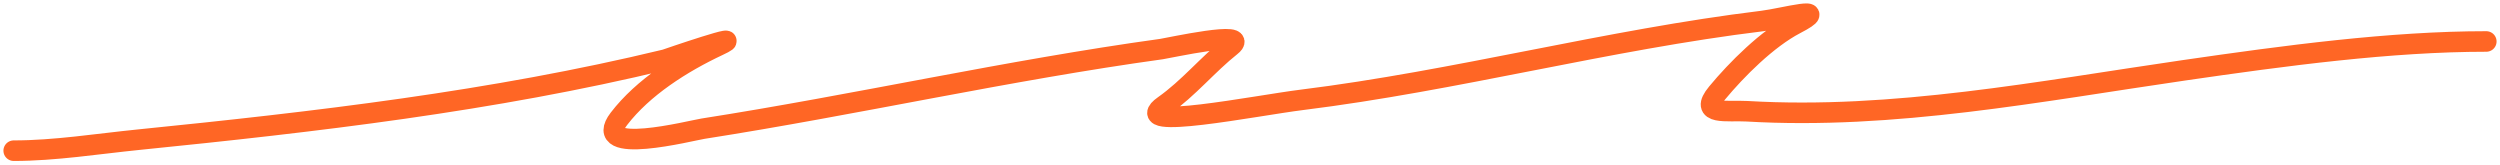
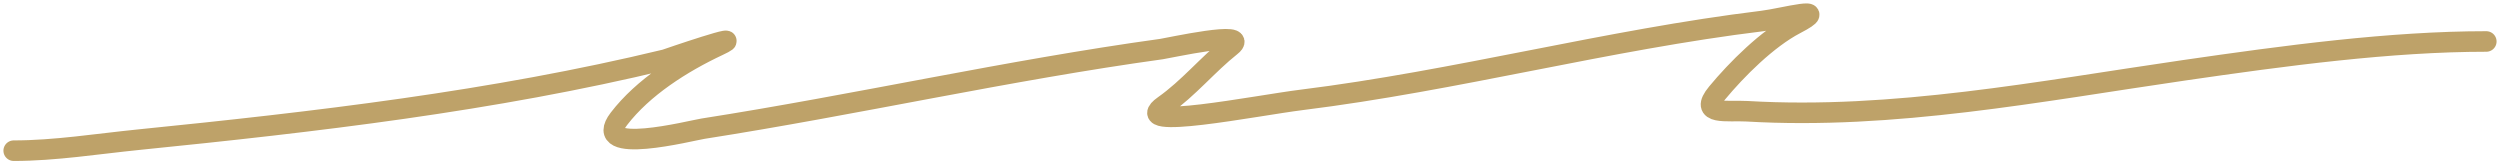
<svg xmlns="http://www.w3.org/2000/svg" width="365" height="24" viewBox="0 0 365 24" fill="none">
-   <path d="M2 22C8.041 22 14.241 20.998 20.227 20.395C45.915 17.804 72.035 14.773 97.087 8.713C97.161 8.695 109.94 4.286 104.873 6.664C99.53 9.172 93.876 12.77 90.362 17.349C86.155 22.834 100.883 19.062 102.632 18.789C125.041 15.284 147.081 10.275 169.582 7.163C170.606 7.021 182.742 4.325 179.728 6.72C176.291 9.449 173.554 12.865 169.936 15.412C164.567 19.191 183.397 15.408 190.05 14.581C212.677 11.771 234.669 5.824 257.295 3.066C260.401 2.687 267.653 0.63 262.132 3.509C258.026 5.65 253.549 10.133 250.689 13.585C247.945 16.896 252.207 16.075 255.054 16.242C276.463 17.498 297.811 13.32 318.878 10.263C333.693 8.113 349.007 6.055 363 6.055" stroke="#FF6625" stroke-width="3" stroke-linecap="round" />
+   <path d="M2 22C8.041 22 14.241 20.998 20.227 20.395C45.915 17.804 72.035 14.773 97.087 8.713C97.161 8.695 109.94 4.286 104.873 6.664C99.53 9.172 93.876 12.77 90.362 17.349C86.155 22.834 100.883 19.062 102.632 18.789C125.041 15.284 147.081 10.275 169.582 7.163C170.606 7.021 182.742 4.325 179.728 6.72C176.291 9.449 173.554 12.865 169.936 15.412C164.567 19.191 183.397 15.408 190.05 14.581C212.677 11.771 234.669 5.824 257.295 3.066C260.401 2.687 267.653 0.63 262.132 3.509C258.026 5.65 253.549 10.133 250.689 13.585C247.945 16.896 252.207 16.075 255.054 16.242C276.463 17.498 297.811 13.32 318.878 10.263C333.693 8.113 349.007 6.055 363 6.055" stroke="#BEA269" stroke-width="3" stroke-linecap="round" />
</svg>
